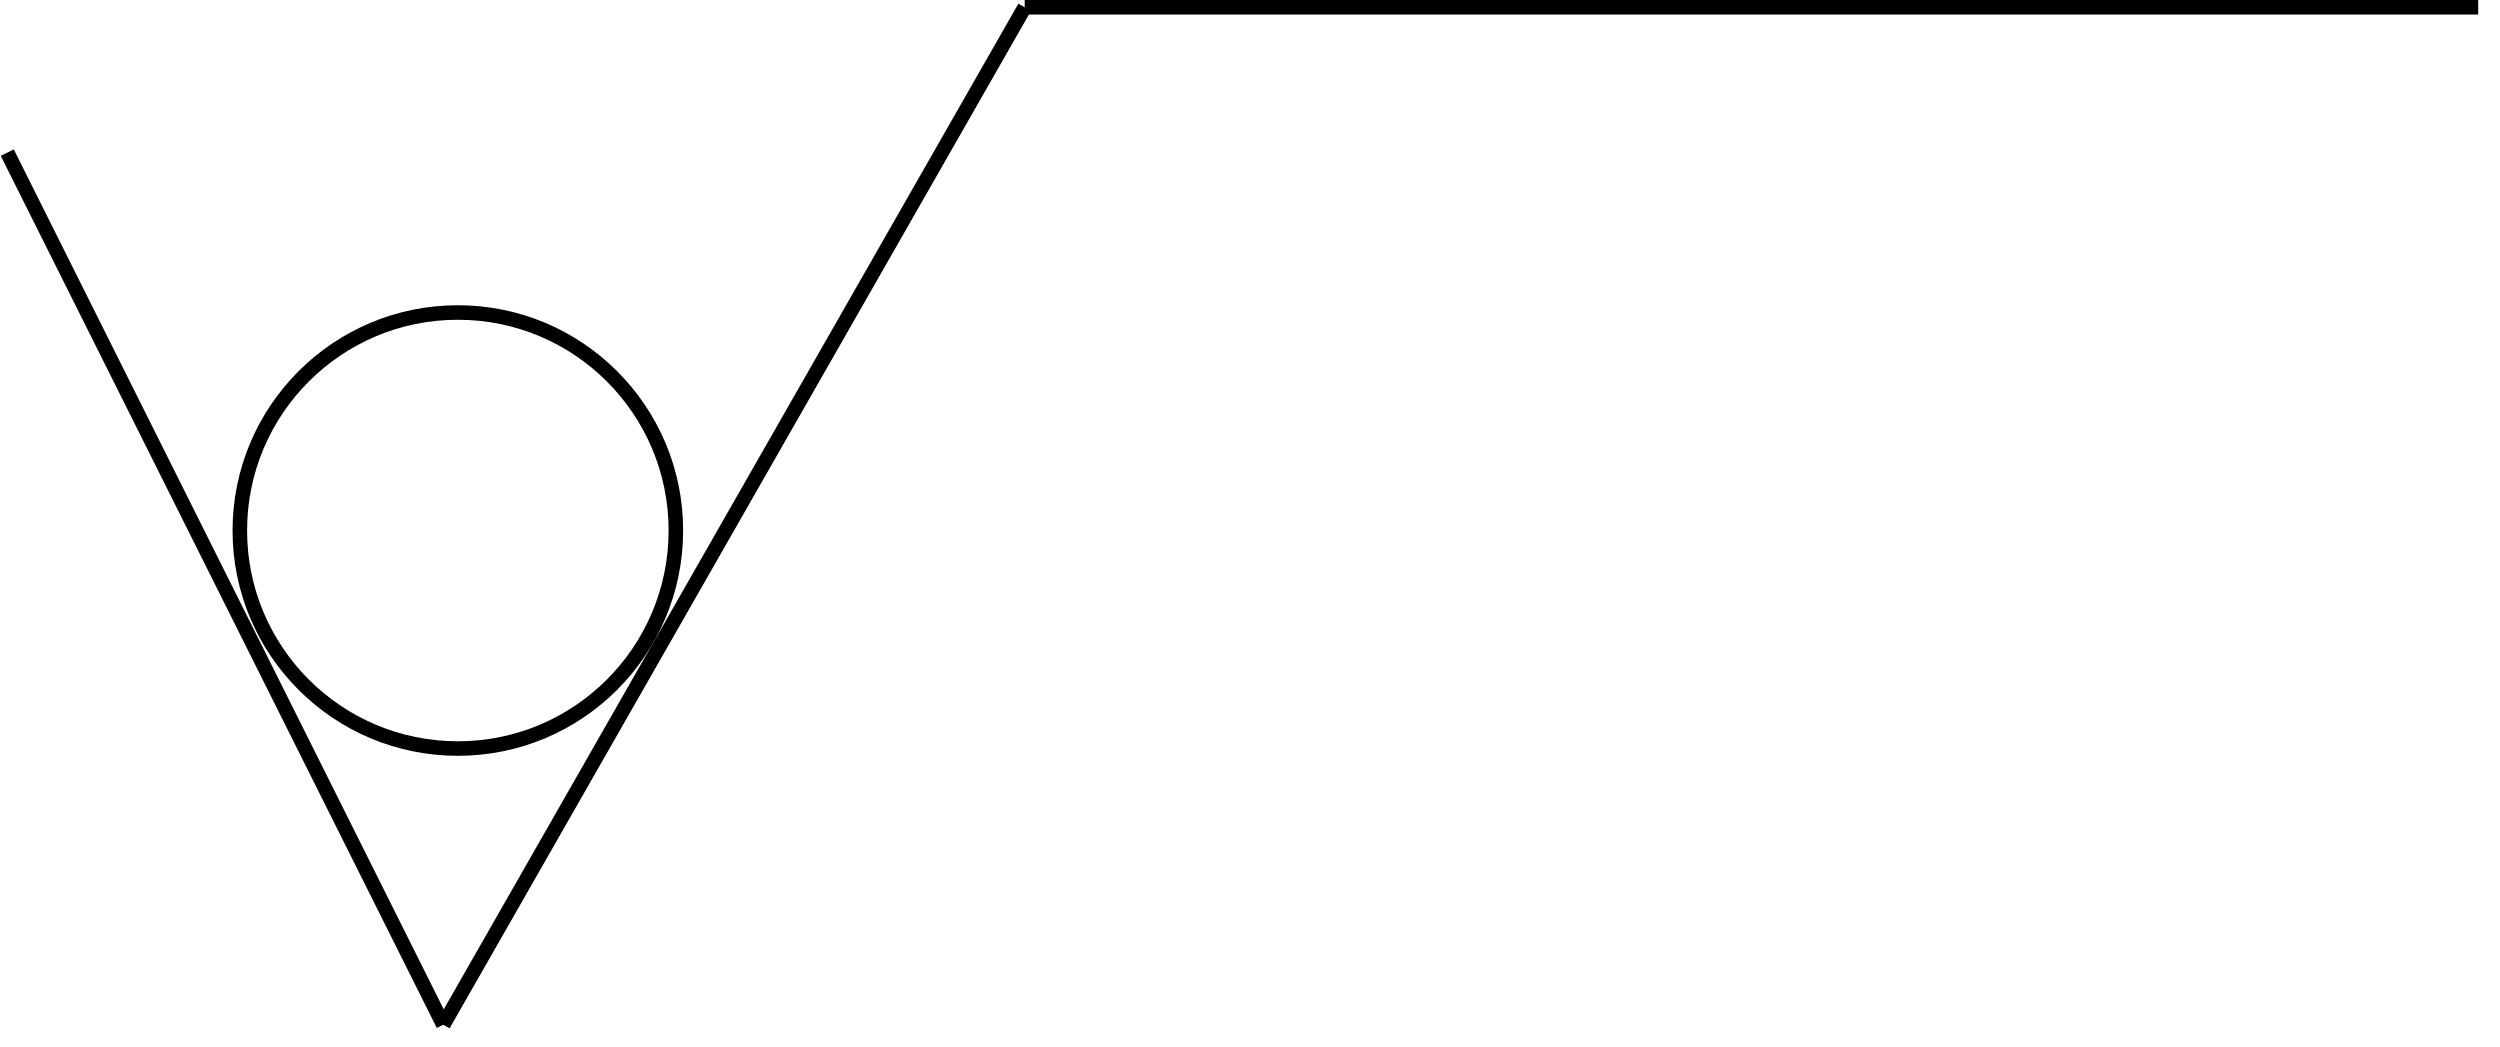
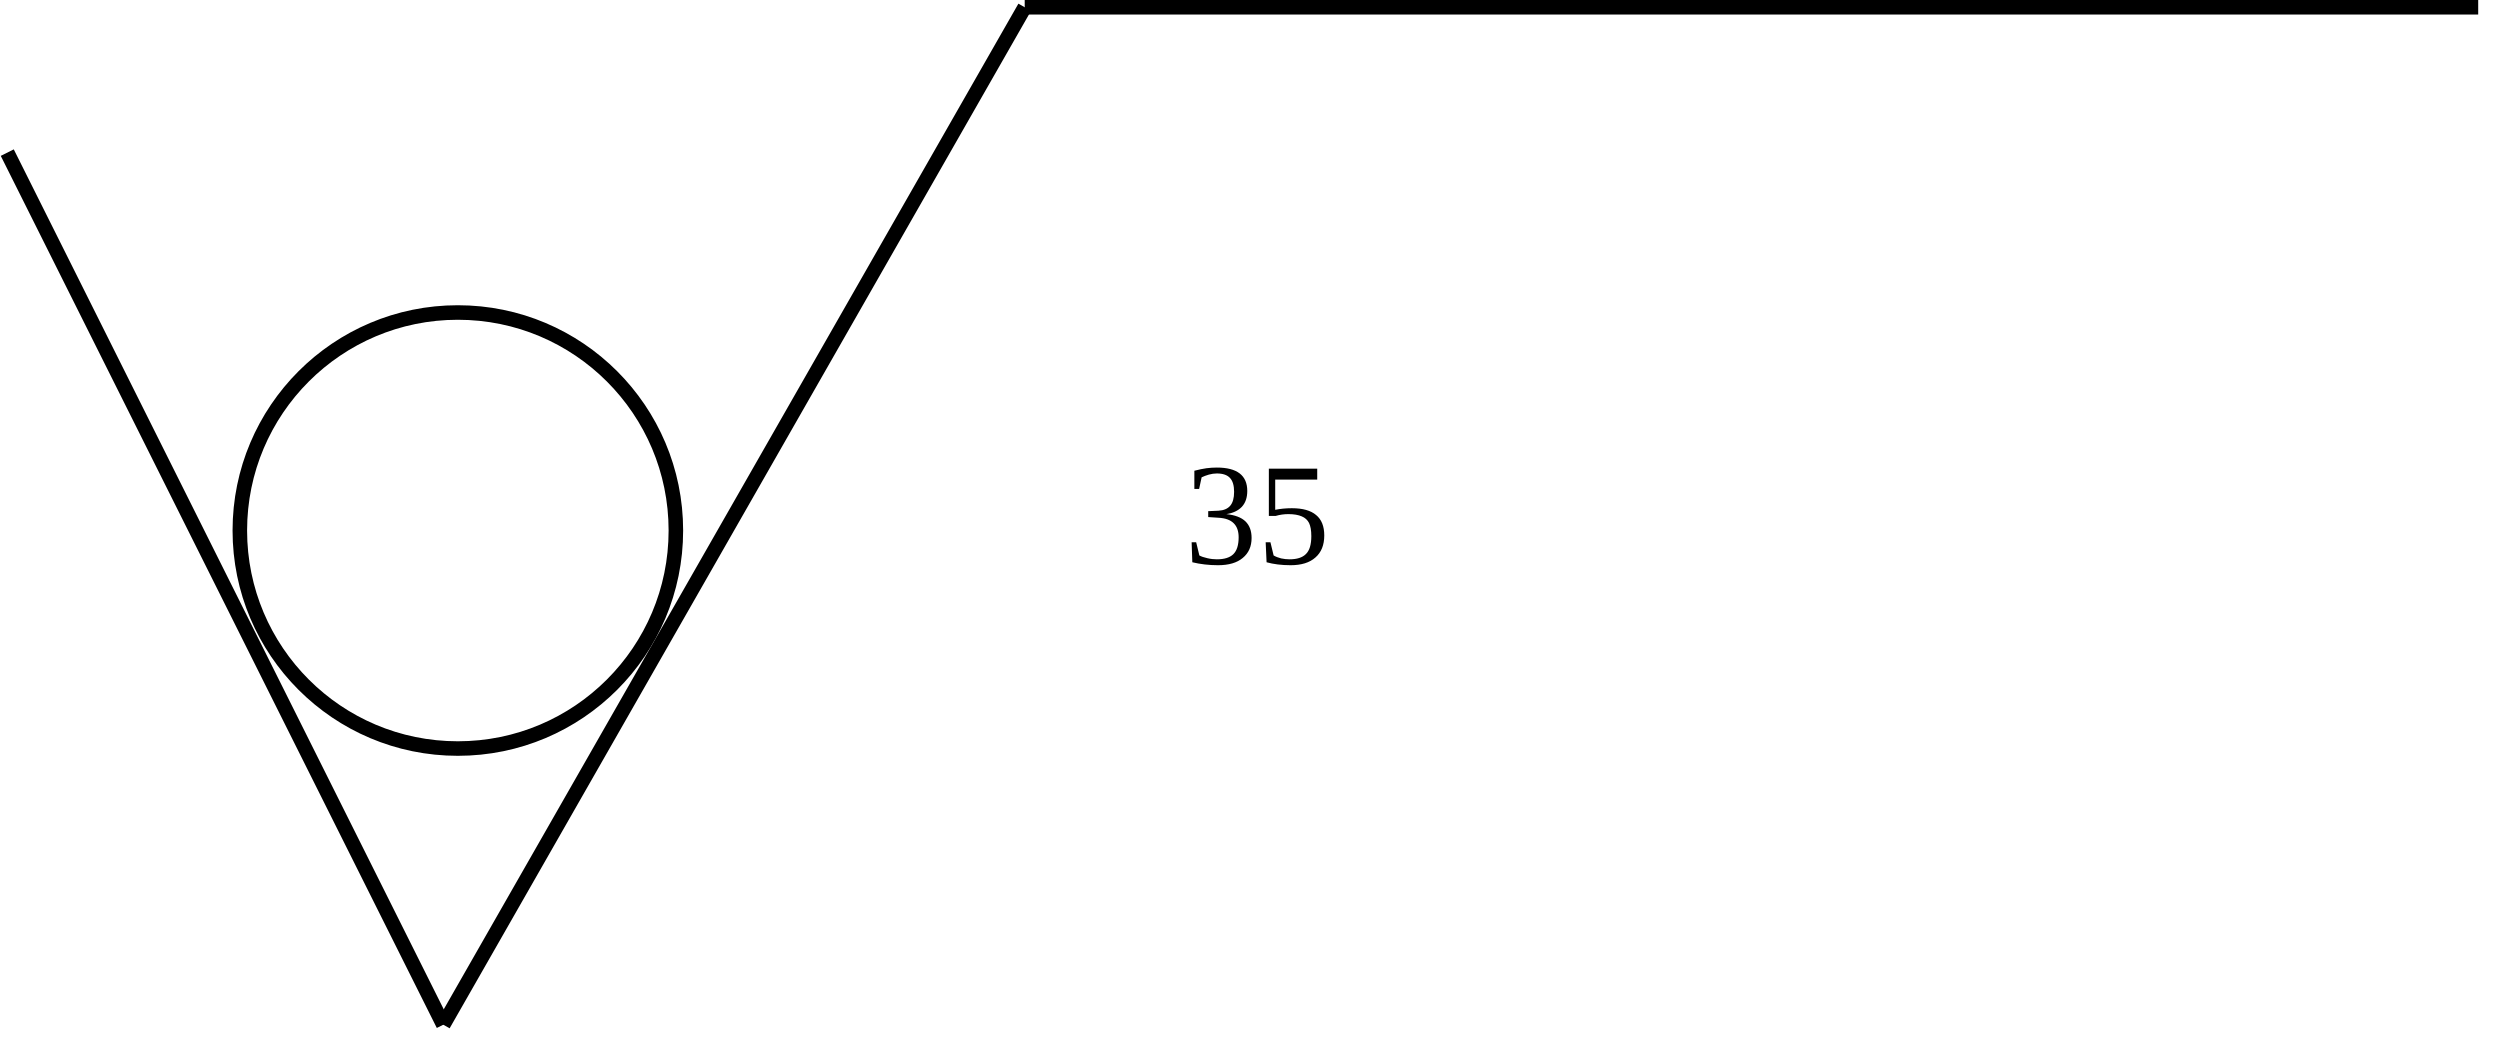
<svg xmlns="http://www.w3.org/2000/svg" version="1.1" width="100%" height="100%" viewBox="-0.5 -0.5 172 72" content="&lt;mxfile host=&quot;Electron&quot; modified=&quot;2024-01-15T05:56:27.561Z&quot; agent=&quot;Mozilla/5.0 (Windows NT 10.0; Win64; x64) AppleWebKit/537.36 (KHTML, like Gecko) draw.io/21.5.1 Chrome/112.0.561.204 Electron/24.6.0 Safari/537.36&quot; etag=&quot;ywTXVZ6QrcgfFR3RYL_w&quot; version=&quot;21.5.1&quot; type=&quot;device&quot;&gt;&lt;diagram name=&quot;Страница 1&quot; id=&quot;-L8JcDZjNFfGycrKBTJC&quot;&gt;5VVdb4MgFP01Pi5RsLZ97Ne6ZVmypA99JnKnLCgOsdr9+uHAKu2atUmTPfTFwOFyLpxzvXh4kTVrSYr0VVDgHvJp4+GlhxAKI/1tgb0BgmBigEQyaqEe2LAvsKBv0YpRKJ1AJQRXrHDBWOQ5xMrBiJSidsPeBXezFiSBE2ATE36KbhlVqUEnaNzjT8CStMscRFOzkpEu2N6kTAkV9QDCKw8vpBDKjLJmAbzVrtPF7Hs8s3o4mIRcXbIBhdWqLMrtLJuny4+X58+9XD8gw7IjvLIXtodV+04ByOmsFVLPcpFrcJ6qjOtZoIdSVDmFNoOvZ2Yv0BNJ+zMGh5vrigGRgZJ7HVL32o6sXulA1g6TwIliO5eeWIuTA90hw5tgOjHybTXiqeWxxYhD36UoRSVjsLuGWh4RhdglQuMjIkVkAuqESA8G1+6hH6uusA3flW1/qn2pbaN/ti28wDbOdWtr7apTpmBTkLhdqXVzdS0kZWH63TtrWietizuQCpprfez+j3Hk6jO1FAOf8S8+Y/+8pY6G1wo2uqs6v1l7wtFRnU9uVed62r9YJrx/9vHqGw==&lt;/diagram&gt;&lt;/mxfile&gt;" style="background-color: rgb(255, 255, 255);">
  <defs />
  <g>
    <path d="M 30 70 L 70 0" fill="none" stroke="rgb(0, 0, 0)" stroke-miterlimit="10" pointer-events="stroke" />
+     <text x="50%" y="50%" dominant-baseline="middle" text-anchor="middle" font-size="10" fill="black">35</text>
    <path d="M 70 0 L 170 0" fill="none" stroke="rgb(0, 0, 0)" stroke-miterlimit="10" pointer-events="stroke" />
    <ellipse cx="31" cy="36" rx="15" ry="15" fill="rgb(255, 255, 255)" stroke="rgb(0, 0, 0)" pointer-events="all" />
    <path d="M 30 70 L 0 10" fill="none" stroke="rgb(0, 0, 0)" stroke-miterlimit="10" pointer-events="stroke" />
  </g>
</svg>
